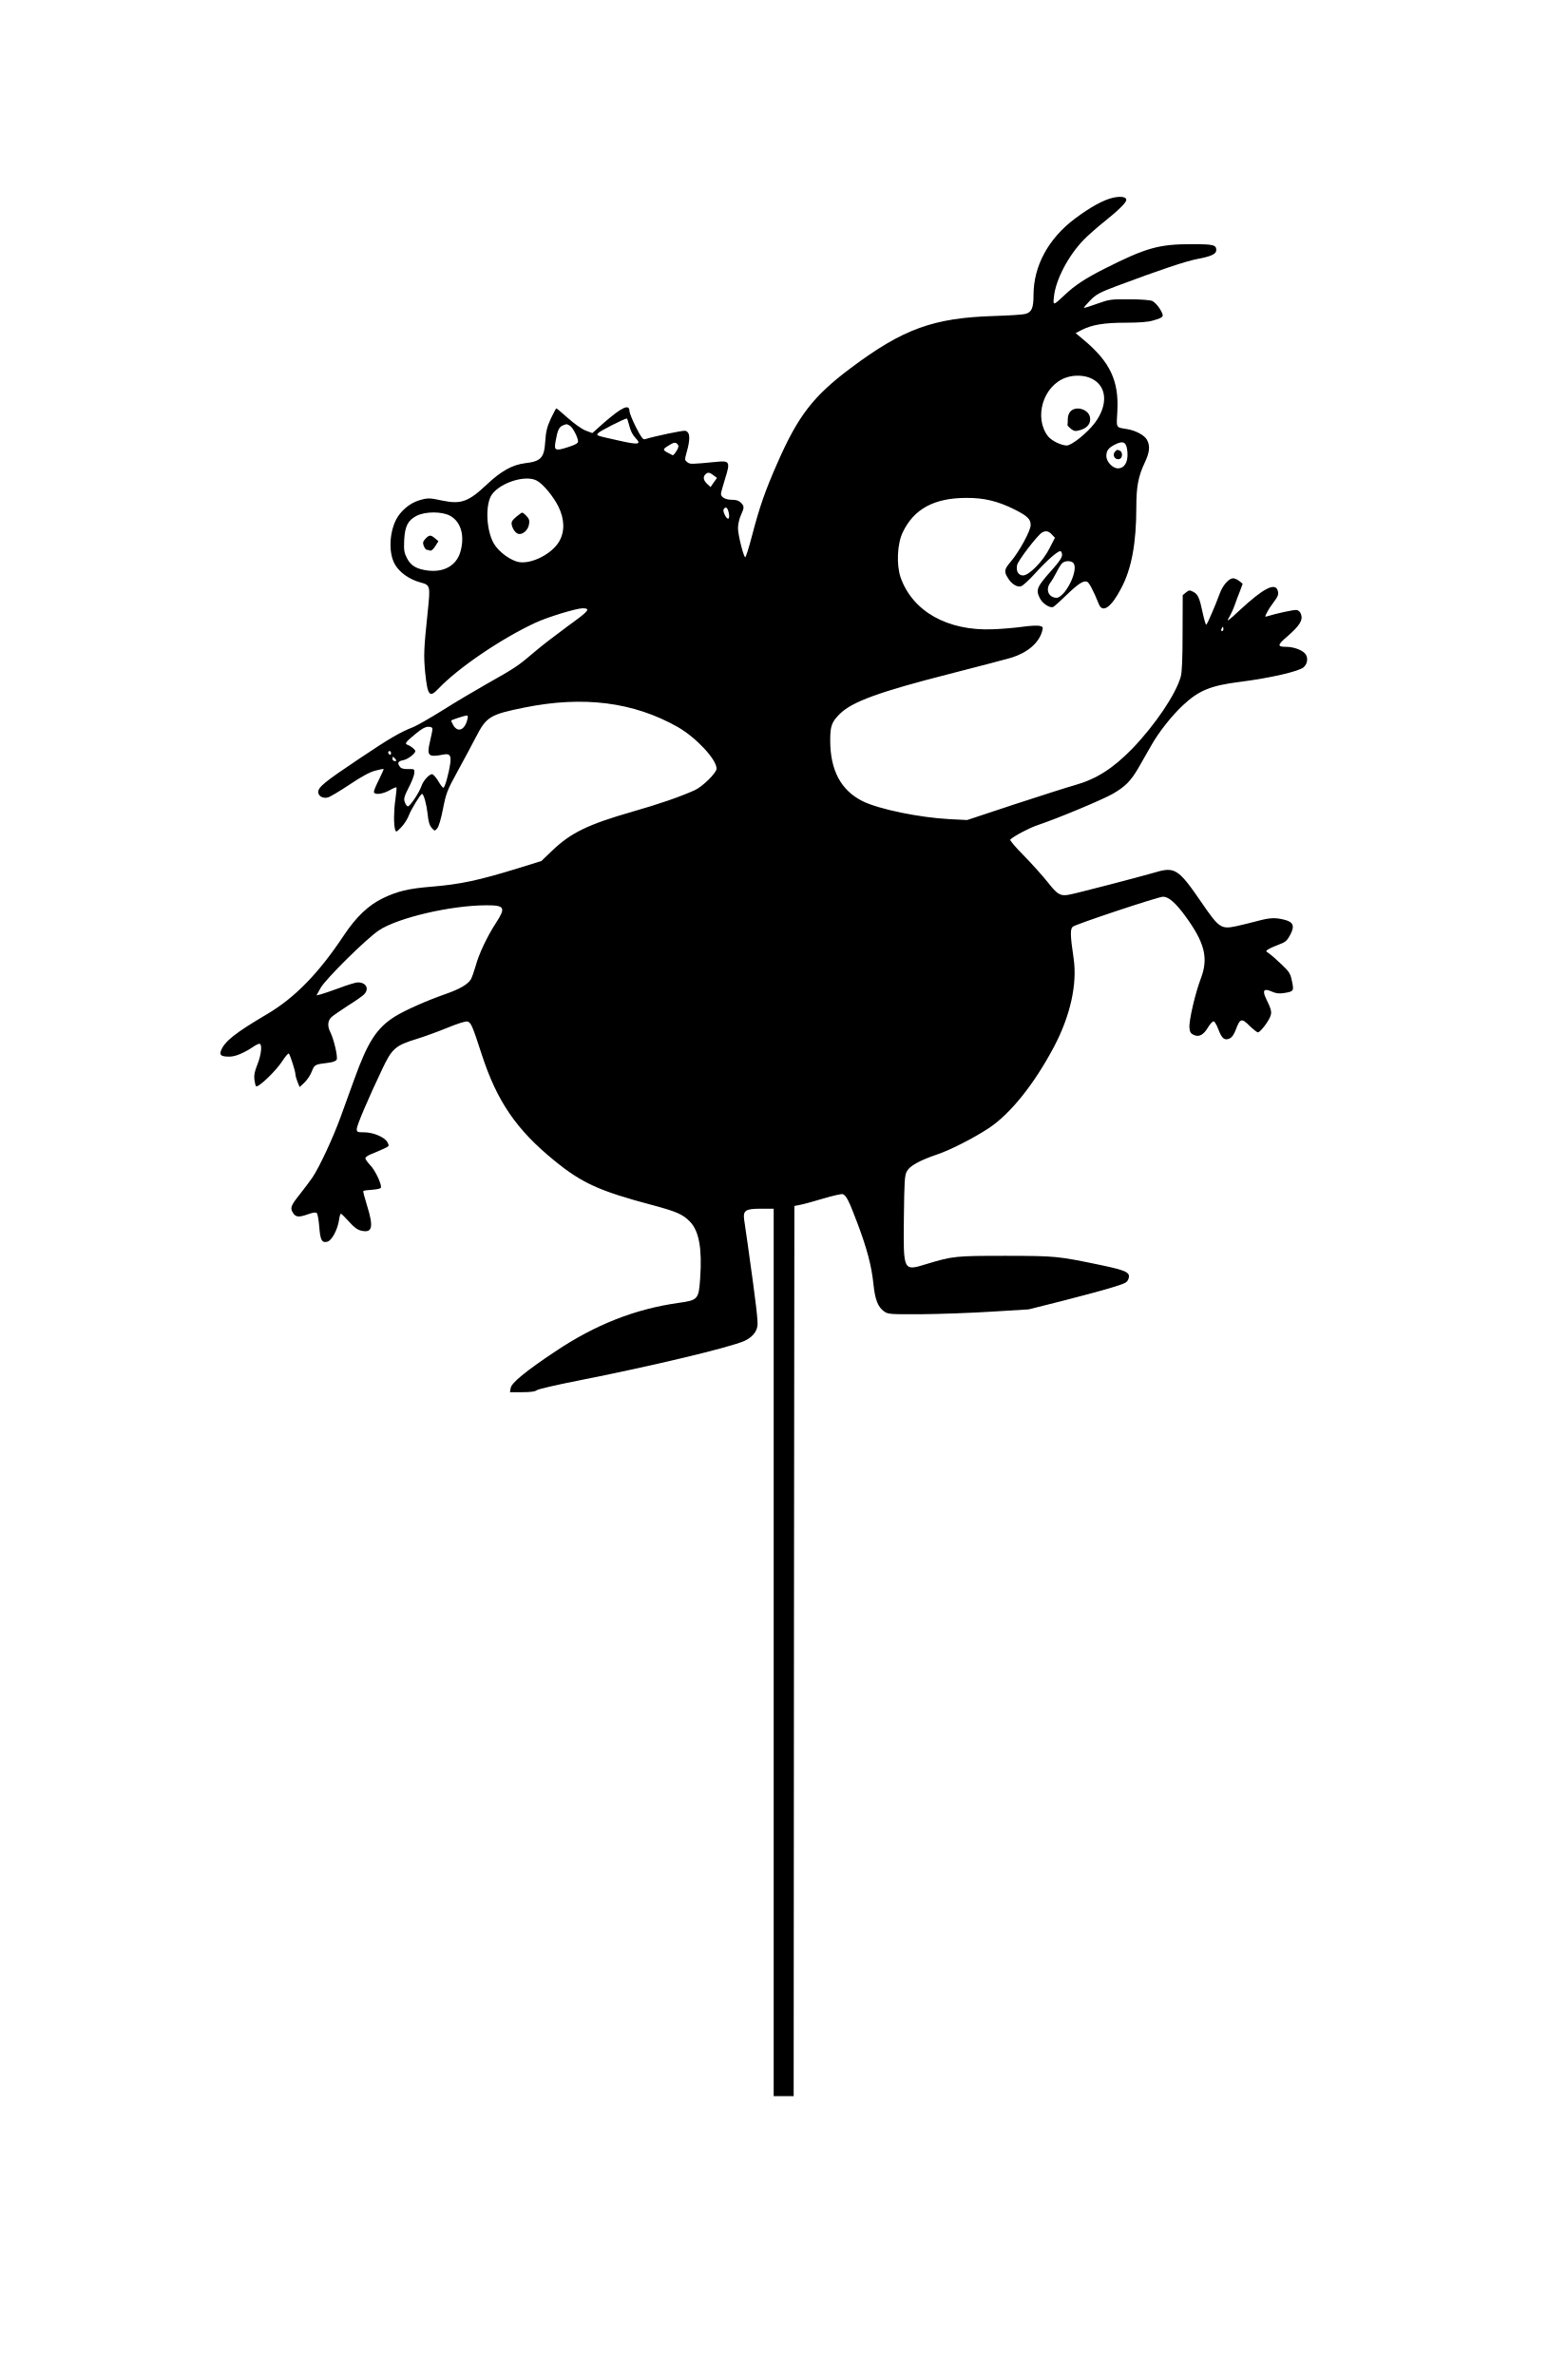
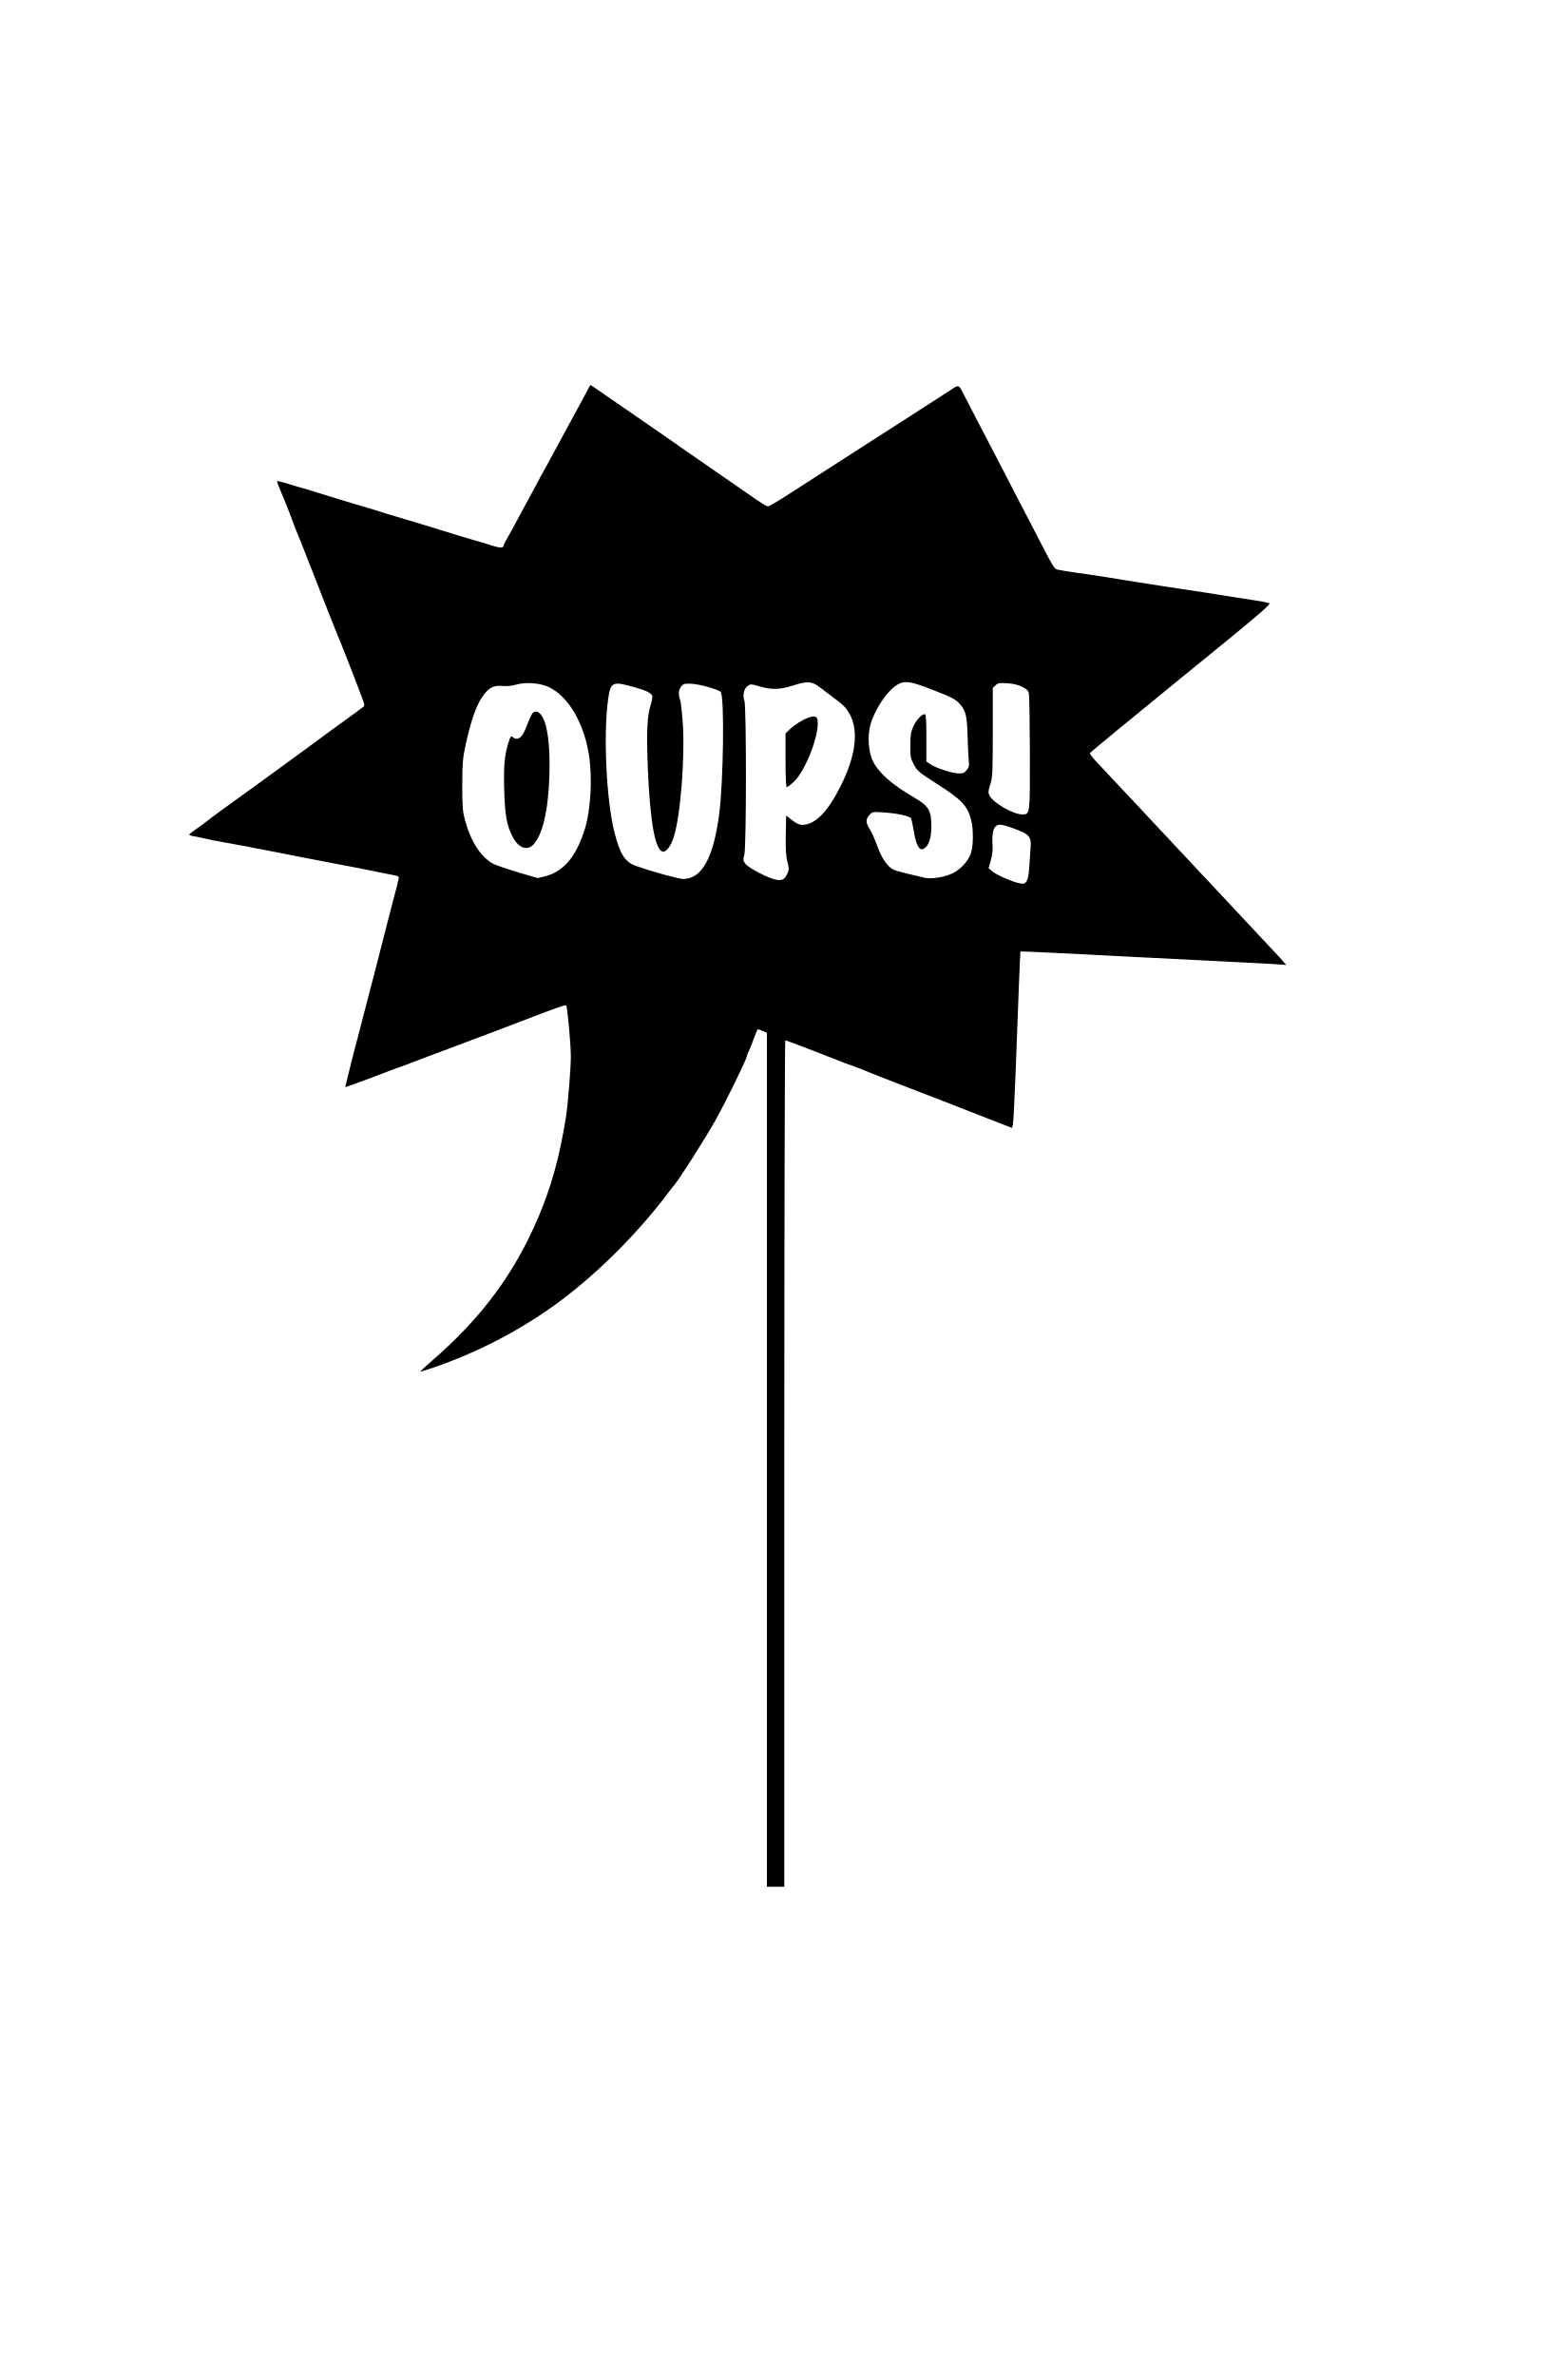
- <svg xmlns="http://www.w3.org/2000/svg" version="1.0" width="190" height="288" viewBox="0 0 1080 1664">
-   <path d="M771 138.4c-6.7 1.4-16.2 6.6-27.1 14.8-18.5 13.9-28.9 33.1-28.9 53.4 0 9.3-1.3 12.1-5.9 13.3-2 .5-11.7 1.1-21.6 1.4-42.6 1.3-63.8 9-100.3 36.3-26.6 19.9-37.1 33.6-51.7 66.9-8.4 19.1-12.3 30.2-17.6 50.4-2.3 8.9-4.5 15.8-4.9 15.4-1.5-1.7-5-16.1-5-20.4 0-2.6.9-6.6 2-9 2.5-5.5 2.5-6.4 0-8.9-1.4-1.4-3.3-2-6.4-2-4.4 0-7.7-1.9-7.5-4.3 0-.7 1.3-5.3 2.8-10.2 3.8-11.9 3.3-13-5.5-12.1-18.6 1.8-18.9 1.8-20.9.3-1.8-1.4-1.9-1.8-.6-6.4 2.9-10.1 2.6-14.7-.8-15.6-1.6-.4-21.1 3.7-28.3 5.9-1.4.4-2.7-1.5-6.3-8.5-2.5-5-4.5-10-4.5-11.1 0-5.4-5.2-3-18.4 8.5l-7.6 6.8-4.8-1.8c-2.7-1.1-7.8-4.7-12.3-8.7-4.2-3.7-7.8-6.8-8.1-6.8-.3 0-2 3.3-3.9 7.2-2.7 5.9-3.4 9-3.9 15.9-.7 11.5-2.9 14-14.1 15.3-8.9 1.1-16.8 5.5-26.7 14.8-12.9 12.2-18.1 14.1-31.2 11.4-9.2-2-10.4-2-16.6-.1-6.3 1.9-12.8 7.4-15.9 13.5-4.7 9.3-5.2 22.9-1.1 30.7 3.1 5.9 10.1 11 18.2 13.2 6.9 1.9 7 2.1 5.1 20.4-2.8 26.6-2.9 30.7-1.8 42.6 1.7 16.3 3 18 9.2 11.5 13.7-14.5 44.1-35.2 68.1-46.3 8.3-3.9 28.7-10.1 33-10.1 5.9.1 4.5 1.8-10.4 12.5-8.3 6.1-19 14.3-23.7 18.4-11.1 9.5-13.4 11-32.6 21.8-8.8 5-23 13.4-31.5 18.8-8.5 5.3-17.6 10.5-20.2 11.6-9.5 3.7-16.7 7.9-38.3 22.4-23.9 16-28.5 19.7-28.5 23.2 0 2.8 3.3 4.7 6.7 3.8 1.4-.3 8.3-4.4 15.2-9 8.5-5.7 14.4-8.9 18.1-9.8 3-.8 5.6-1.3 5.8-1.2.2.2-1.3 3.5-3.2 7.4-2 3.9-3.6 7.7-3.6 8.6 0 2.4 5.9 1.8 10.9-1 2.4-1.4 4.6-2.3 4.9-2.1.2.3-.1 3.9-.7 8.1-1.2 8.1-1.3 17.6-.3 21.3.7 2.2.8 2.2 4.4-1.5 2-2.1 4.4-5.8 5.3-8.3 1.4-3.9 8.2-15 9.2-15 1.2 0 3.2 7.5 3.9 13.9.5 5.3 1.3 8 2.8 9.8 2.1 2.4 2.2 2.4 3.9.5 1.1-1.2 2.7-6.6 4.1-13.8 2.2-11.1 2.9-12.9 10.3-26.4 4.4-8 10.1-18.7 12.7-23.7 7.4-14.4 9.9-15.9 34.1-20.8 41.3-8.3 76.3-3.9 107.4 13.7 12.7 7.3 27.1 22.6 27.1 29.1 0 3-10 12.8-15.5 15.2-10.3 4.6-24.7 9.6-43.3 14.9-31.3 9-43.2 14.8-56.2 27.2l-7.7 7.4-16.1 5c-27.9 8.6-40.5 11.3-61.1 13-16 1.3-23.7 3.2-33.7 8-10.2 4.9-18.8 13.1-27.4 26-17.7 26.7-34.5 43.9-54.1 55.4-21.9 12.9-29.6 19-32 25.4-1.2 3.2.1 4.2 5.9 4.2 4.2 0 10.1-2.5 16.7-6.9 1.7-1.2 3.6-2.1 4.3-2.1 2.1 0 1.4 7.5-1.4 14.5-2 4.9-2.5 7.7-2.1 10.6.3 2.2.8 4.3 1.1 4.6 1.4 1.4 14-10.6 18.6-17.8 2.1-3.3 4.1-5.5 4.5-5 1.2 2 4.5 12.4 4.5 14.3 0 1 .7 3.5 1.5 5.5l1.5 3.6 3.4-3.2c1.9-1.8 4.2-5.3 5.1-7.7 1.8-4.7 2.2-5 10.8-6 3.8-.4 6-1.2 6.6-2.3 1-1.8-2-14.4-4.4-19.2-2.2-4.1-1.9-8.2.8-10.6 1.2-1.1 6.3-4.6 11.2-7.8 5-3.1 10-6.6 11.3-7.8 4.2-3.9 2-8.7-4.1-8.7-1.3 0-7.1 1.7-12.8 3.9-5.7 2.1-11.7 4.1-13.2 4.5l-2.9.7 2.8-5.1c3.4-6.2 32.2-34.7 41-40.5 13.3-8.8 50.5-17.5 75.4-17.5 12.7 0 13.5 1.6 6.4 12.5-6.1 9.4-11.9 21.6-14.2 30.2-1.1 3.8-2.6 8-3.3 9.2-2.2 3.5-7.8 6.8-17.3 10.1-14 4.9-29.2 11.7-36.2 16.1-12.5 8-18.7 17.5-28.2 43.9-2.7 7.4-7 19.3-9.6 26.5-5.4 14.8-14.9 35.1-19.7 42.2-1.8 2.6-5.9 8.1-9.1 12.1-6.2 7.8-6.7 9.4-4.2 13 1.8 2.7 4.1 2.8 10.5.5 3.4-1.2 5.2-1.4 5.9-.7.6.6 1.3 4.7 1.7 9.2.7 9.7 1.8 11.8 5.7 10.8 3.1-.8 7.1-8.2 8.2-15.3.3-2.4.9-4.3 1.3-4.3.3 0 2.9 2.5 5.6 5.5 3.6 4.1 6 5.8 8.7 6.4 7.8 1.8 8.7-2.6 3.9-17.9-1.6-5.2-2.8-9.6-2.5-9.9.2-.3 3.1-.7 6.4-.9 4.1-.3 6-.9 6-1.8 0-3.2-4.4-12.2-7.6-15.4-1.9-2-3.4-4.2-3.4-4.8 0-.7 1.7-2 3.8-2.8 2-.8 5.8-2.4 8.4-3.6 4.6-2.1 4.7-2.1 3.3-4.8-1.9-3.6-9.9-7-16.4-7-4.7 0-5.1-.2-5.1-2.4 0-2.4 8-21.2 17.8-41.8 6.9-14.6 9.2-16.6 24.5-21.3 4.9-1.5 14.3-4.9 20.9-7.6 7.5-3.1 13-4.8 14.3-4.5 2.5.7 3.4 2.7 10 23 10.7 32.9 24.3 52.8 51 74.5 19.2 15.7 31.7 21.3 68.3 31 17.1 4.6 21.6 6.5 26.6 11.7 6.3 6.5 8.6 18.9 7.1 39.8-1 14.6-1.5 15.2-15.4 17.1-30.3 4.3-58 15.2-86.1 34-20.7 13.8-30.7 22-31.2 25.6l-.5 2.9h8.5c5.7 0 9.1-.4 10.1-1.3.9-.8 13.5-3.7 28.1-6.6 52.3-10.3 107.2-23.4 117.5-28 5.2-2.4 8.4-6 9.1-10.3.6-3.2-1-16.3-6.7-56.8-1.2-8-2.3-16.1-2.6-18-.8-6.3 1.1-7.5 11.6-7.5h9.1V1468h14l.2-311.7.3-311.7 4-.8c2.2-.4 9.5-2.4 16.2-4.4 6.7-2 12.9-3.4 13.7-3.1 2.5 1 4.3 4.6 10.2 20.2 6.8 18 10 30.2 11.3 43 1.1 10.6 3.1 15.8 7.4 18.9 2.7 2 4.1 2.1 26 2 12.8-.1 34.9-.9 49.3-1.8l26-1.6 23.5-5.9c12.9-3.3 28.3-7.4 34.4-9.3 9.9-3 11.1-3.6 12-6.2 1.5-4.4-1.3-5.8-18.8-9.5-31.3-6.5-31.6-6.5-67.2-6.6-35.5 0-37 .2-55.3 5.7-16.6 5.1-16.4 5.5-16-32.7.3-25.4.5-29.4 2.1-32.2 2-3.8 8.9-7.6 21.2-11.8 9-3 25.5-11.4 36-18.3 15.2-10 31.9-30.8 45.9-57.2 11.4-21.7 16.3-43.7 13.7-61.7-2.4-16.1-2.5-20.7-.6-22.3 2.2-1.8 59.9-21 63.2-21 3.9 0 8.8 4.3 15.5 13.4 13.8 18.9 16.5 29.6 10.9 44.1-3.9 10.3-8.3 29.3-7.9 34.2.2 3 .9 4.1 3 5.1 3.7 1.7 6.8.1 10.1-5.4 1.5-2.5 3.3-4.4 4-4.1.6.2 2.1 2.7 3.2 5.7 2.4 6.3 4.3 7.9 7.8 6.3 1.7-.8 3.2-2.9 4.5-6.5 2.9-7.6 4-7.9 9.5-2.4 2.6 2.5 5.2 4.6 5.9 4.6 1.6-.1 7.3-7.4 8.7-11.3 1.1-2.9.7-4.7-3.1-12.5-2.7-5.7-1.4-7.2 4-4.8 2.9 1.3 5.1 1.6 8.4 1.1 7.1-1.1 7.3-1.4 5.8-8.4-1.1-5.4-1.9-6.6-7.4-11.8-3.3-3.2-7.2-6.6-8.6-7.5-2.5-1.7-2.5-1.8-.5-3 1.1-.7 4.4-2.2 7.4-3.3 4.6-1.7 5.7-2.7 7.9-6.8 3.3-6.3 2.2-9-4.2-10.6-6.3-1.6-10.2-1.4-18.7.9-4.1 1.1-10.7 2.7-14.7 3.6-10.9 2.3-12.2 1.5-24.9-17.1-15.7-22.9-18.4-24.7-32.2-20.5-11.4 3.3-57.1 15.2-60.8 15.7-5.7.9-7.7-.4-14.3-8.8-3.6-4.5-11.1-12.9-16.8-18.7-5.7-5.7-10-10.8-9.5-11.2 2.4-2.4 13.4-8.2 19.1-10.1 13.8-4.6 45.2-17.7 52.6-21.9 9-5.2 12.8-9.1 18.3-18.6 2.1-3.8 6.1-10.7 8.8-15.4 5.2-9.2 14.3-20.8 22.3-28.2 11-10.3 19.3-13.7 40.1-16.3 21.1-2.7 41-7.3 44.3-10.2 2.9-2.6 3.3-7.1.9-9.7-2.4-2.6-8.2-4.6-13.2-4.6-6.4 0-6.2-1.3 1.1-7.5 8.4-7.3 10.8-11.2 9.4-15.2-.5-1.7-1.8-2.9-3.1-3.1-1.7-.3-14.2 2.4-20.6 4.4-1.8.6-1.8.4-.1-2.8.9-1.8 2.9-4.9 4.4-6.8 3.4-4.4 3.9-5.9 2.9-8.8-2-5.2-10.1-1-26.1 13.8-8.8 8.2-9.9 8.9-7.9 5.5 1.3-2.2 3.2-6.3 4.1-9 1-2.8 2.6-7.2 3.7-9.8l1.8-4.9-2.4-1.9c-1.3-1-3.2-1.9-4.3-1.9-2.9 0-7.2 4.8-9.3 10.5-3.1 8.4-8.7 21.5-9.5 22-.4.2-1.4-3.3-2.4-7.8-2.3-11-3.4-13.5-6.7-15.2-2.5-1.3-3-1.3-5.1.4l-2.3 1.9-.1 26.4c0 18.1-.4 27.7-1.3 30.8-3.5 12.3-18 33.8-34 50.4-13.7 14-25.2 21.3-40.6 25.6-4.4 1.2-23.1 7.2-41.5 13.2l-33.5 11.1-12-.6c-21.4-1.1-50.1-7-61.4-12.7-15.1-7.6-22.5-21.7-22.5-42.5 0-10.2 1-12.9 7-18.8 8.7-8.4 27.8-15.3 76.4-27.7 21.2-5.4 40.8-10.6 43.5-11.4 11.4-3.6 19.1-10.2 21.5-18.4.8-3 .7-3.2-1.8-3.9-1.5-.3-7-.1-12.2.7-5.2.7-14.4 1.5-20.5 1.7-31.7 1.3-56.2-12.5-64.6-36.3-3-8.8-2.4-23.6 1.5-31.6 7.8-16.4 22.1-24.1 44.6-24.1 12.3-.1 22 2.3 33.3 7.9 9.4 4.7 11.7 6.9 11.7 11.1 0 4-8 18.6-13.9 25.6-4.6 5.4-4.9 6.9-2.1 11.4 2.5 4.2 6.4 6.7 9.2 5.9 1.3-.3 5.7-4.4 9.8-8.9 8.1-9 15.8-15.7 17.7-15.7.7 0 1.3 1.2 1.3 2.6 0 1.8-2.1 5-6.8 10.2-11 12.3-11.8 14.2-8.7 20.3 2 3.8 7.3 7.1 9.4 5.9.9-.5 5-4.2 9.1-8.2 8.3-8 12-10.4 14.5-9.4 1.4.5 4.4 6.1 8.3 15.8 2.6 6.4 8.7 2.1 15.6-11.2 7.3-13.7 10.6-31.7 10.6-56.9 0-14.3 1.4-21.6 5.9-31.1 3.4-7.2 3.9-11.6 1.6-15.9-1.6-3.2-7.9-6.6-14-7.6-8-1.3-7.5-.4-6.8-12.4 1.2-21.4-5.1-34.7-23.7-50.2l-5.5-4.6 4.2-2.2c7.3-3.7 15.8-5.1 30.9-5.1 9.6 0 15.6-.5 19-1.5 8-2.4 8.1-2.6 5-8-1.5-2.5-4-5.1-5.4-5.7-1.6-.7-8.5-1.2-16.2-1.2-12.8-.1-14 .1-22.4 3.1-4.9 1.8-9.1 3.1-9.3 2.9-.2-.2 1.8-2.6 4.4-5.2 4.2-4.3 6.5-5.5 17.8-9.8 30.4-11.4 48.9-17.6 57.1-19.2 9.8-1.8 13.4-3.5 13.4-6.2 0-3.7-1.9-4.2-17.2-4.2-23 0-31.9 2.5-60.7 17-13.5 6.8-21.2 11.8-28.4 18.7-8 7.5-8.1 7.5-7.4 1.1 1.2-11.8 10-28.7 20.9-39.9 2.9-3 9.7-9 15-13.2 9.4-7.5 14.8-12.9 14.8-14.7 0-2.1-3.7-2.7-9-1.6zm-15.4 126.7c10.9 5.2 11.8 18.4 2.4 31-5.4 7.2-16.3 15.9-19.8 15.9-3.9-.1-10.5-3.3-13-6.4-10.2-13.1-3.5-35.5 12.4-41.1 5.8-2.1 13.1-1.8 18 .6zm-323.7 33.1c.8 3.4 2.3 6.4 4.3 8.5 4.5 4.7 2.2 5-11.9 1.8-16.6-3.7-15.6-3.4-14.1-5.3 1.1-1.3 17.9-9.9 19.9-10.1.3-.1 1.1 2.3 1.8 5.1zm-41.7-.1c2 1.1 5.7 8.1 5.8 11.1 0 1.2-1.9 2.3-6.9 3.9-9.2 3-10.1 2.5-8.8-4.3 1.3-7.5 2.4-9.7 4.9-10.8 3-1.2 2.6-1.2 5 .1zm390.6 19.1c.4 6.6-2.2 10.8-6.7 10.8-3.7 0-8.1-4.7-8.1-8.6 0-3.9 1.6-5.9 6.5-8.3 5.8-2.8 7.9-1.2 8.3 6.1zm-315-5.9c.8 1 .6 2.2-.9 4.6-1.1 1.8-2.3 3.1-2.7 2.9-7.5-3.7-7.5-3.8-2.9-6.7 3.7-2.4 5.1-2.6 6.5-.8zm25.1 21.6l2.4 1.8-2.3 3.2-2.2 3.2-2.4-2.2c-2.6-2.5-3.1-4.8-1.2-6.7 1.6-1.6 2.9-1.5 5.7.7zm-124 3.6c4.4 2.2 11.7 11 15.3 18.2 4.4 9 4.6 17.6.5 24.6-5 8.5-18.7 15.6-27.7 14.4-5.9-.8-14.7-7.2-18.1-13.2-5.4-9.6-6-27.8-1.1-34.4 6.2-8.3 23.4-13.6 31.1-9.6zM501.5 359c1 4.6-.5 5.8-2.6 1.9-1.2-2.4-1.4-3.8-.7-4.6 1.4-1.7 2.5-.8 3.3 2.7zm-195 2.3c7.6 4.2 10.3 14.2 7 25.4-2.8 9.3-11.3 14.2-22.5 12.9-8-1-12.1-3.3-14.8-8.6-2-3.9-2.3-5.6-2-12.6.5-10 2.6-14 8.8-17.2 6.2-3.1 17.8-3.1 23.5.1zm421.3 13l2.2 2.3-3.8 7.4c-4.5 9-14.3 19-18.5 19-3.3 0-5.1-3-4.2-7.3.7-3.2 14.2-20.8 17.4-22.7 2.6-1.5 4.6-1.2 6.9 1.3zm15 19.9c4 4-4.3 22.2-11 24.4-1.1.3-3-.2-4.3-1-3-2-3.3-6.3-.6-9.7 1-1.3 2.8-4.4 4.1-6.9 1.2-2.5 2.9-5.3 3.8-6.3 1.7-2 6.2-2.3 8-.5zM848 440.5c0 .8-.4 1.5-1 1.5-.5 0-.7-.7-.4-1.5.4-.8.8-1.5 1-1.5.2 0 .4.7.4 1.5zm-529.5 63.2c-1.8 7.6-6.7 9.6-9.9 4.2-1-1.7-1.6-3.2-1.4-3.3.6-.6 9.3-3.4 10.7-3.5.9-.1 1.1.7.6 2.6zm-24.5 6.9c0 .9-.8 4.8-1.7 8.6-2.4 10.1-1.3 11.3 9.1 9.3 4.7-1 5.8.4 5.1 6-1.1 7.6-3.9 17.5-4.9 17.2-.6-.2-2.2-2.3-3.6-4.8-1.5-2.4-3.3-4.5-4.1-4.7-1.9-.3-6.4 4.5-7.6 8.3-1.6 4.7-8.3 14.7-9.6 14.2-.7-.2-1.6-1.6-2.1-3-.8-2.2-.4-3.9 2.7-10 2.1-3.9 3.9-8.6 4-10.2.2-2.9.1-3-4.3-2.9-3 .1-4.9-.4-5.7-1.5-2.1-2.7-1.5-4 2.2-4.7 3.1-.5 8.5-4.6 8.5-6.4 0-1-3.2-3.6-5.3-4.3-2.4-.9-1.7-1.8 5.4-7.7 4.2-3.5 6.9-5 9-5 2 0 2.9.5 2.9 1.6zm-29 17c0 .8-.4 1.2-1 .9-.5-.3-1-1-1-1.6 0-.5.5-.9 1-.9.6 0 1 .7 1 1.6zm3 3.9c1 1.2 1 1.5-.4 1.5-.9 0-1.6-.7-1.6-1.5s.2-1.5.4-1.5.9.7 1.6 1.5z" />
-   <path d="M741 288c-1.2 1.2-2 3.3-2 5.5 0 1.9-.1 3.8-.2 4.2 0 .4 1.1 1.6 2.5 2.7 2.3 1.7 3.1 1.8 6.7.7 5-1.5 7.4-4.9 6.5-9.1-1.2-5.4-9.6-7.9-13.5-4zM772.2 316.2c-2.5 2.5 0 6.4 3.2 5.2 2.1-.8 2.1-5 0-5.8-2-.8-1.8-.8-3.2.6zM352.5 362.1c-2.9 2.5-3.4 3.6-2.9 5.7.8 3.4 3.2 6.2 5.3 6.2 3 0 6-3 6.7-6.6.5-2.8.2-4-1.7-6-1.2-1.3-2.6-2.4-3-2.4-.5 0-2.4 1.4-4.4 3.1zM289.1 377.3c-1.8 2-2 2.8-1.2 5 .6 1.5 1.5 2.7 2 2.7s1.6.3 2.4.6c.9.3 2.2-.8 3.7-3.1l2.2-3.5-2.4-2c-3-2.5-4-2.5-6.7.3z" />
+ <svg xmlns="http://www.w3.org/2000/svg" version="1.0" width="190" height="288" viewBox="0 0 1263 1664">
+   <path d="M471.8 192.2c-2.1 4-5 9.5-6.6 12.3-1.5 2.7-4.9 8.8-7.4 13.5-2.5 4.7-5.7 10.5-7 13-1.4 2.5-4.4 8.1-6.8 12.5-2.3 4.4-5 9.3-6 11-1 1.6-3.8 6.9-6.3 11.7-2.6 4.7-5.5 10.1-6.5 12-1 1.8-4.5 8.2-7.7 14.3-3.2 6-7.1 13.2-8.7 15.8-1.5 2.6-2.8 5.1-2.8 5.5 0 2.7-2.5 2.8-9.8.5-4.2-1.4-10.6-3.3-14.2-4.3-3.6-1-15.5-4.6-26.5-8-11-3.4-22.9-7.1-26.5-8.1-3.6-1-11-3.2-16.5-4.9-11.2-3.6-17.8-5.6-24.6-7.5-5.5-1.6-24.3-7.3-27.9-8.5-1.4-.5-6.3-2-11-3.4-4.7-1.3-12.3-3.6-16.9-5-4.7-1.4-8.6-2.4-8.8-2.2-.3.3.7 3 7.3 18.8 1.4 3.5 3.9 9.9 5.5 14.3s3.4 8.9 3.9 10c.9 1.8 6.8 17 24.6 62.5 3.6 9.1 6.9 17.4 7.4 18.5 1.6 3.3 18.1 45.6 20.1 51.5 1.9 5.2 1.9 5.5.2 6.7-1 .7-2.2 1.6-2.8 2-.5.5-4.4 3.3-8.5 6.3-8.4 6-21.5 15.6-36.5 26.7-9 6.6-15.4 11.3-34.7 25.3-3.3 2.5-8.7 6.3-11.8 8.5-11.3 8-31.5 22.9-32 23.5-.3.4-3.3 2.6-6.7 4.9-3.5 2.4-6.5 4.7-6.8 5.1-.3.5 1.1 1.2 3.2 1.5 2.1.3 5.6 1 7.8 1.6 2.2.5 6.3 1.4 9 1.9 11 1.9 36.9 6.8 52.5 9.9 11.9 2.4 22.3 4.4 49.5 9.6 10.5 1.9 20.8 4 23 4.5 2.2.5 7.8 1.6 12.5 2.5 4.7.9 9.2 1.8 10.1 2.1 1.9.5 2-.1-3.1 18.9-1.7 6.6-3.8 14.5-4.5 17.5-.8 3-3 11.8-5 19.5-2 7.7-4.3 16.5-5 19.5-.8 3-2.3 8.9-3.4 13s-4 15.4-6.5 25c-2.4 9.6-5.9 22.9-7.7 29.5-1.7 6.6-3.9 15.4-4.9 19.7l-1.8 7.6 3.7-1.3c10.5-3.7 27-9.9 29.6-11 1.7-.7 5.9-2.3 9.5-3.5 3.6-1.3 7.9-2.9 9.5-3.5 2.6-1.1 12.1-4.7 31.5-11.9 21.3-8 46.3-17.4 55-20.8 31.3-12 38.5-14.6 39.2-13.9 1 .9 3.8 31 3.8 41.3 0 9.9-2.5 40.1-4.1 49.8-5.4 32.5-11.5 54.3-21.9 79.1-19.3 45.6-45.8 81.4-85.8 116-5.6 4.9-9.9 8.9-9.5 8.9.5 0 4.8-1.4 9.7-3 36.2-12.3 71.4-30.6 101.6-52.9 31.9-23.5 64.6-56.3 89.5-89.6 1.6-2.2 3.4-4.5 4-5.1 3.9-4.4 24.9-37.4 33.2-52.3 8.2-14.5 25.3-49.6 25.3-51.8 0-.4.6-1.9 1.3-3.3.7-1.4 2.6-6 4.1-10.3 1.6-4.2 3-7.7 3.3-7.7.2 0 1.9.7 3.8 1.4l3.5 1.5V1395h14v-341c0-187.6.4-341 .8-341 .8 0 28.3 10.5 43.2 16.5 3.6 1.4 9.2 3.5 12.5 4.6 3.3 1.2 7.8 2.9 10 3.9 4.1 1.8 11.3 4.6 37 14.5 8.3 3.2 21.1 8.1 28.5 11 15.9 6.2 12.3 4.8 34 13.3l17.5 6.8.7-2.6c.4-1.4 1.4-21.5 2.3-44.5 2-56.1 3.6-94.9 3.8-95.1.2-.2 42.3 1.8 85.2 4.1 16 .8 47.2 2.4 69.5 3.5 22.3 1.1 44.8 2.3 50 2.6l9.5.7-2.5-2.9c-1.4-1.6-2.7-3.1-3-3.4-.3-.3-3.9-4.1-8-8.5-4-4.4-11-11.8-15.4-16.5-4.5-4.7-13.7-14.6-20.6-22-6.9-7.4-13.8-14.8-15.4-16.5-1.7-1.6-5.9-6.2-9.4-10-3.6-3.9-9.7-10.4-13.6-14.5-3.9-4.1-13.2-14-20.6-22-7.4-8-16.9-18.1-21.1-22.5-8.7-9.3-16.6-17.7-23.8-25.4-2.8-3-5-6-4.8-6.5.2-.6 33.3-27.9 73.5-60.6 64.5-52.4 72.9-59.6 70.9-60.3-1.2-.4-6.7-1.5-12.2-2.3-9.3-1.4-16-2.4-37.5-5.9-4.7-.7-14.8-2.2-22.5-3.4-7.7-1.1-18.3-2.8-23.5-3.6-5.2-.8-13.8-2.2-19-3-5.2-.9-13.5-2.2-18.5-3-4.9-.8-14.4-2.2-21-3.1-6.6-.9-13.6-2-15.5-2.5-3.8-.9-2.5 1.3-23-38.4-4-7.7-10.1-19.4-13.5-26-3.4-6.6-9.6-18.5-13.7-26.5-4.2-8-10.7-20.6-14.6-28-3.8-7.4-8.9-17.2-11.2-21.7-4.7-9.2-3.9-9-12.3-3.4-2.3 1.5-6.9 4.5-10.2 6.6-3.3 2.1-9.6 6.1-14 9-13.7 8.9-28.6 18.4-38 24.4-4.9 3.2-13 8.4-18 11.6-4.9 3.2-13.6 8.7-19.3 12.4-5.7 3.6-13.8 8.9-18 11.6-13.6 8.9-25.7 16.4-27.4 17-1.8.7-3.1-.1-20.8-12.4-6.3-4.4-16.4-11.4-22.5-15.6-6-4.2-16.4-11.3-23-15.9-6.6-4.7-18.3-12.8-26-18.1-7.7-5.3-19.2-13.2-25.5-17.6-17.6-12.2-25.9-17.9-26.2-17.9-.2 0-2 3.3-4 7.2zm186.3 234.6c1.5.9 5.1 3.6 8 5.9 3 2.3 7.4 5.7 9.9 7.5 16.7 12.4 17.2 36.5 1.4 68-10.4 20.7-20.4 30.9-30.5 31.2-2.8 0-4.8-.8-8.5-3.7l-4.9-3.8-.3 15.5c-.2 11.6.1 17.2 1.3 21.6 1.3 5.1 1.4 6.4.2 9.2-2.1 4.9-4.1 6.2-8.9 5.5-5.7-.8-22.7-9.5-25.2-13-1.8-2.4-1.9-3.2-.8-7.2 1.7-6.2 1.7-119.4.1-124-1.7-4.5-.4-10.1 2.7-12.1 2.3-1.6 2.9-1.5 9.7.5 9.6 2.8 16.3 2.6 27.2-.9 9.7-3.2 13.9-3.2 18.6-.2zM750 430c17.3 6.7 20 8.1 23.8 12.4 4.4 5.1 5.4 9.3 5.9 25.1.2 7.7.6 16.5.9 19.5.5 4.7.3 5.9-1.6 8.2-1.7 2.3-3 2.8-6.3 2.8-5.1 0-18.3-4.3-22.9-7.4l-3.3-2.2v-18.9c0-13-.3-18.9-1.1-19.2-2.1-.7-7.1 4.6-9.5 9.9-1.9 4.4-2.3 7-2.3 15.3-.1 9.2.2 10.4 2.9 15.5 2.8 5 4.1 6.2 17.5 14.7 21 13.4 25.5 18.1 28.6 29.8 1.9 6.9 1.8 21.1-.2 26.8-2.1 6.2-8.3 13-14.7 16.1-6.4 3.1-16.7 4.8-22.2 3.7-8.7-1.9-22.1-5.2-24.8-6.3-5-2-10-8.9-13.6-18.9-1.8-5.2-4.7-11.5-6.3-14.2-3.4-5.2-3.3-8.2.4-11.9 1.9-1.9 2.8-2 11.2-1.4 10.7.7 20.5 2.9 21.7 4.7.4.8 1.3 4.5 1.9 8.4 2.2 13.7 4.7 18.4 8.8 15.9 3.7-2.3 5.7-8.4 5.7-17.9 0-12.8-2.1-16.2-13.6-23-18.4-10.7-28.6-19.7-33.5-29.5-3.7-7.2-4.5-20.6-1.9-29.6 3.7-12.8 14.1-28 22.4-32.4 5.2-2.9 10.4-2.1 26.1 4zm-307.7-1.6c15.4 7.4 27.7 27.8 32.1 53.5 3.2 19.1 1.7 46.2-3.5 62.1-6.9 21.2-16.8 32.9-31.1 36.7l-6.4 1.6-15.8-4.6c-8.7-2.6-17.6-5.7-19.9-6.8-9.9-5.1-18.2-17.8-22.9-34.9-2-7.5-2.3-10.8-2.3-28.5.1-18.1.3-21.3 2.8-33 3.9-17.9 8.3-30.8 13.1-37.9 5.3-7.7 9.2-9.9 16.6-9.1 3.5.3 7.3 0 10.5-1 7.9-2.3 19.7-1.5 26.8 1.9zm69.7.3c8.9 2.5 12.7 4.5 13.6 6.8.3.8-.3 4.3-1.4 7.7-2.7 8.5-3.3 21.7-2.2 49.9 1.8 44.6 6.1 67.9 12.6 67.9 2.6 0 6.1-4.8 8.3-11.7 5.5-16.8 9.3-65.6 7.2-93.3-.6-8.1-1.5-16-2.1-17.5-1.5-4-1.2-8 .9-10.6 1.7-2.1 2.7-2.4 7.8-2.2 6.6.2 21.8 4.4 24 6.6 3.2 3.2 2.3 72.2-1.2 98.8-4.6 34.9-14 51.9-28.9 51.9-3.8 0-24.8-5.8-38.6-10.7-8.4-3-12.5-9.6-16.9-27-6.5-25.8-9-78.7-5.1-106.8 2.1-14.6 3.3-15.1 22-9.8zm311.5-.6c3.9 1.9 5.1 3 5.6 5.4.4 1.6.7 23.3.8 48 .1 50.1.2 49.5-6.2 49.5-7.3-.1-23.2-9.2-26.3-15.2-1.2-2.4-1.2-3.4.6-9 1.8-5.8 2-9.2 2-42v-35.7l2.3-2.2c1.9-1.8 3.1-2 9.2-1.6 4.6.2 8.7 1.2 12 2.8zm-4.3 115.1c10.2 3.9 11.9 6 11.3 14.1-.3 3.4-.8 10.6-1.1 16.1-.7 11.3-2.3 14.3-7.4 13.2-5.8-1.1-18.6-6.7-21.9-9.4l-3.5-2.9 1.8-6.2c.9-3.4 1.6-7.8 1.5-9.9-1-15.1 1.1-20 7.9-18.7 2.1.4 7.2 2 11.4 3.7z" />
+   <path d="M646.5 455.3c-3.2 1.7-7.6 4.8-9.7 6.8l-3.8 3.6v21.6c0 14.1.4 21.7 1 21.7s3.1-1.9 5.6-4.2c10.2-9.4 22.2-42.2 18.8-51.2-1-2.5-5.3-1.9-11.9 1.7zM428.6 450.2c-.8 1.3-2.5 5-3.7 8.3-2.9 8-5.5 11.5-8.4 11.5-1.3 0-2.7-.5-3-1-1.2-2-2.3-.9-3.8 4.2-3.2 10.5-3.9 18.5-3.4 38.1.6 21.1 2.1 29.1 7.3 38.6 4.3 8 11.1 10.5 15.9 5.7 7.6-7.6 12.3-27.2 13.2-55.7.8-24.9-1.6-42.8-6.8-49.3-2.5-3.2-5.4-3.3-7.3-.4z" />
</svg>
